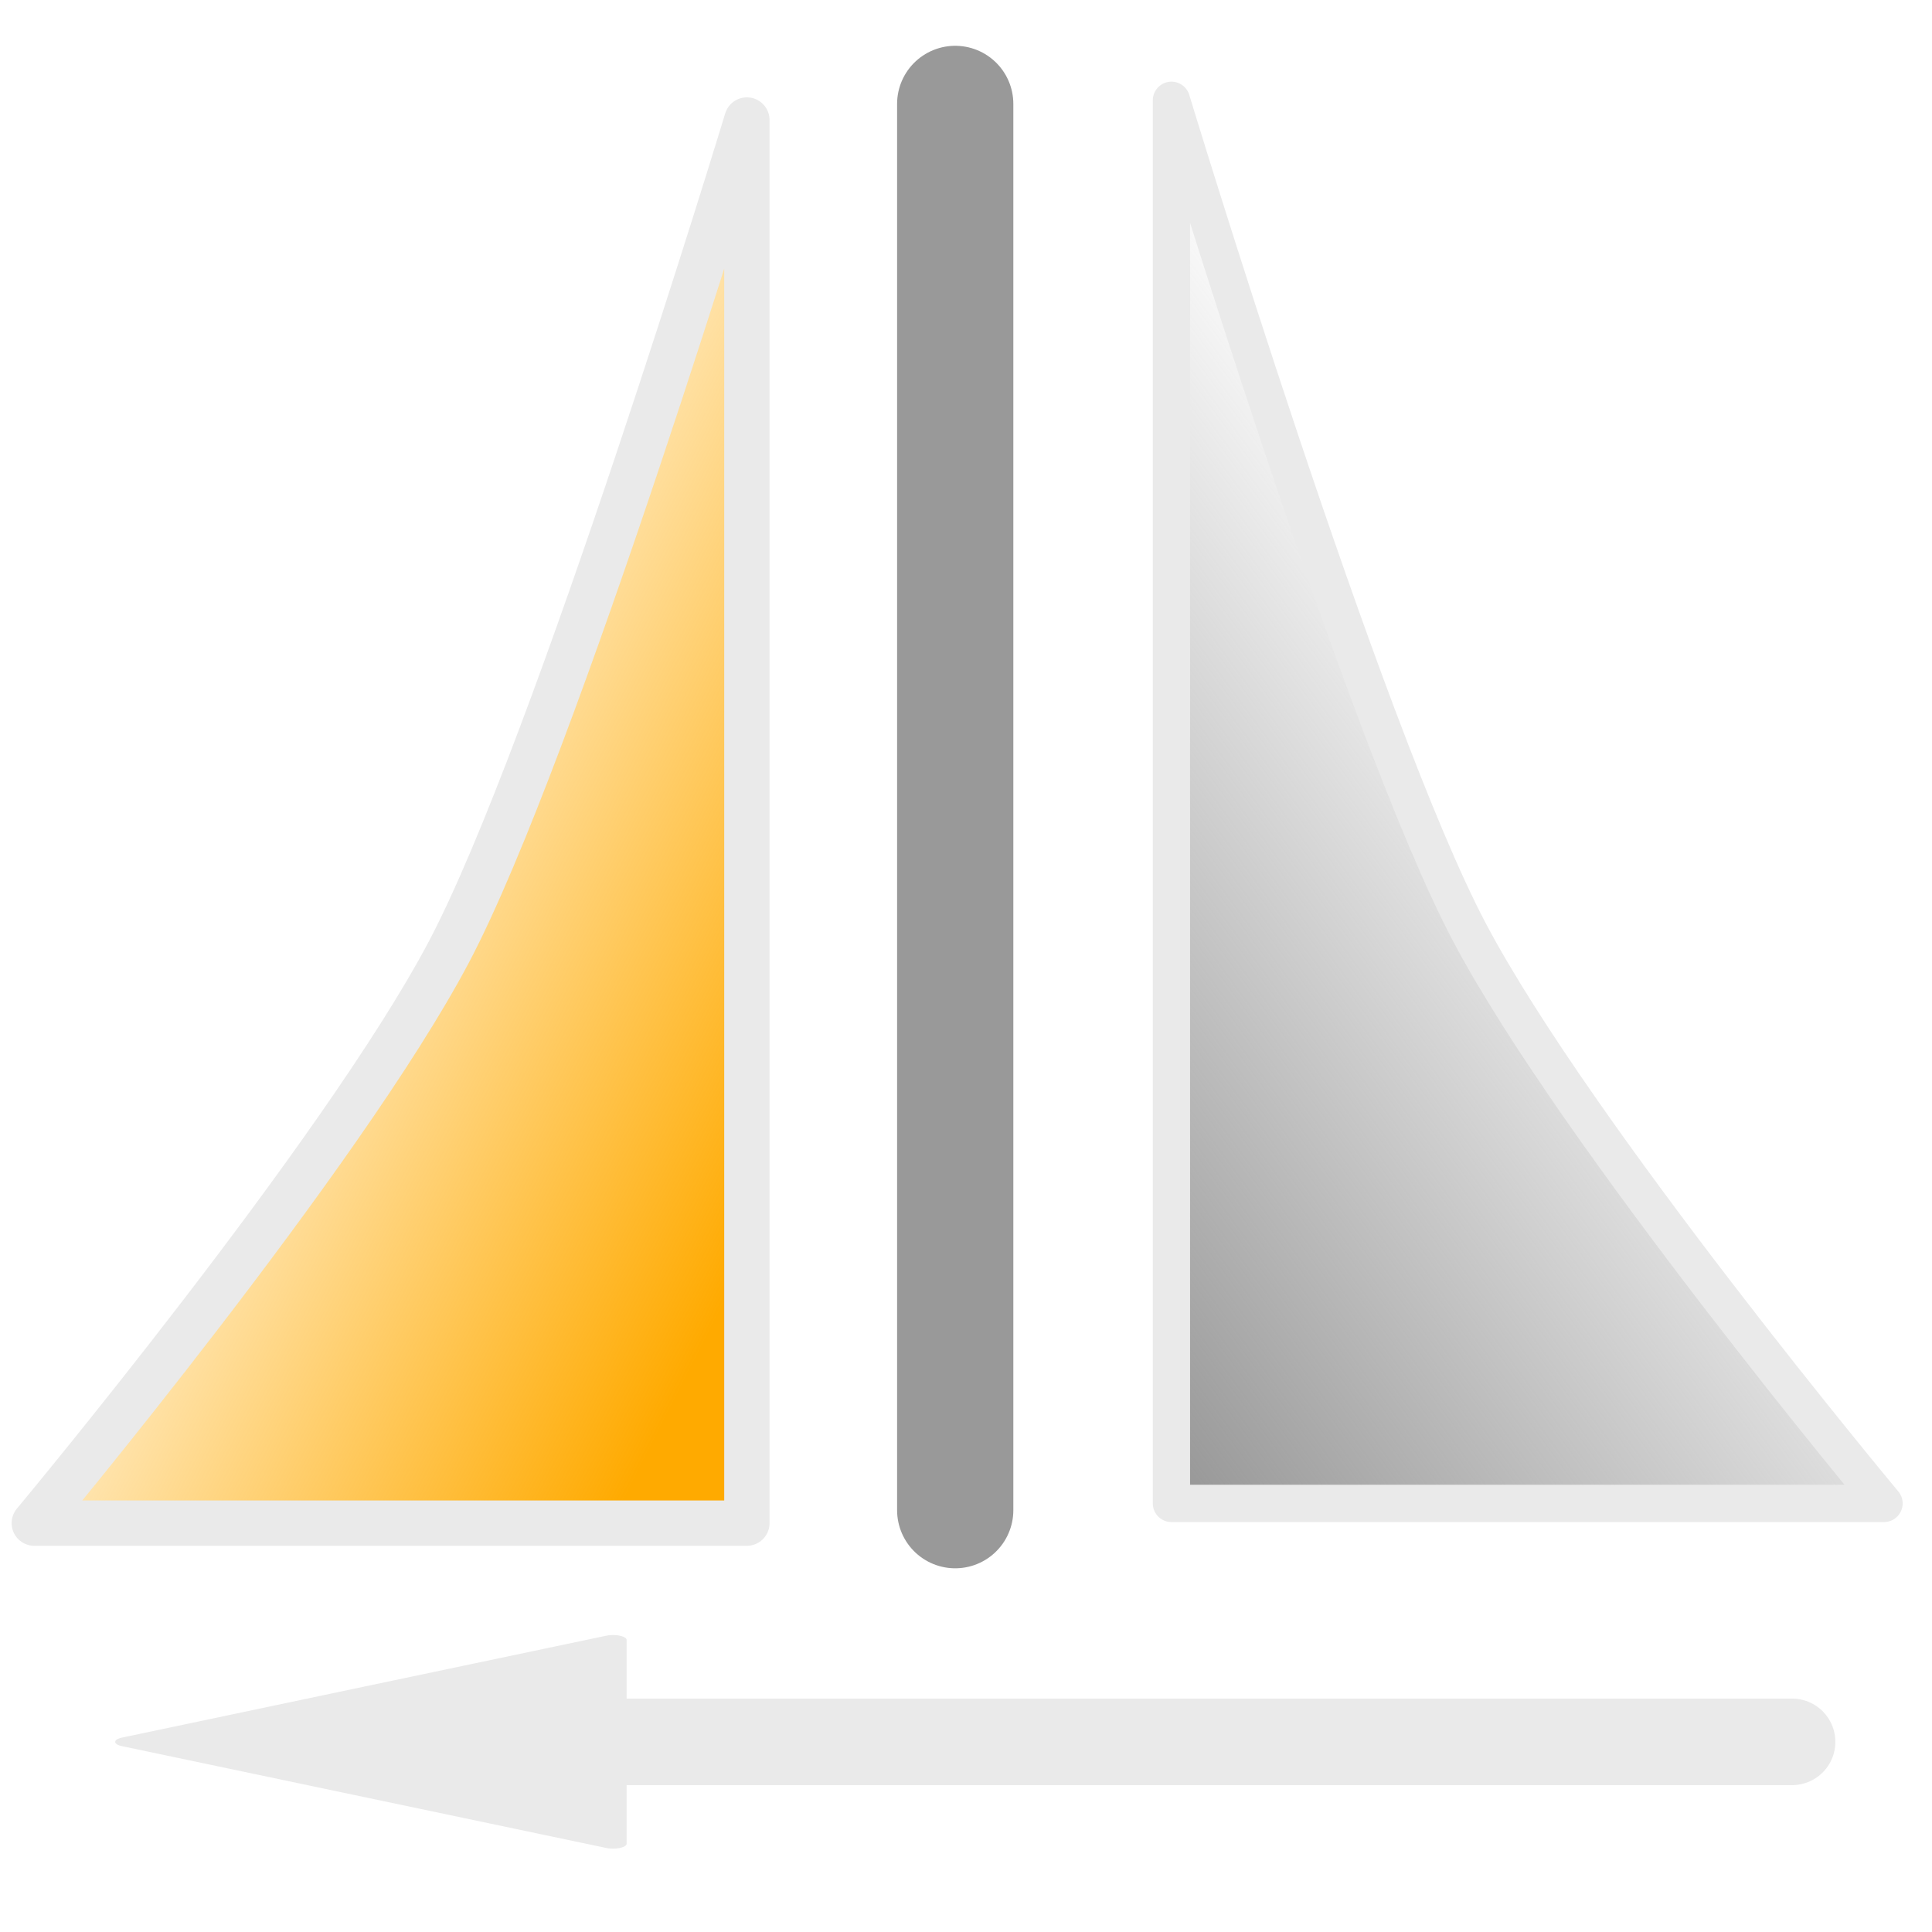
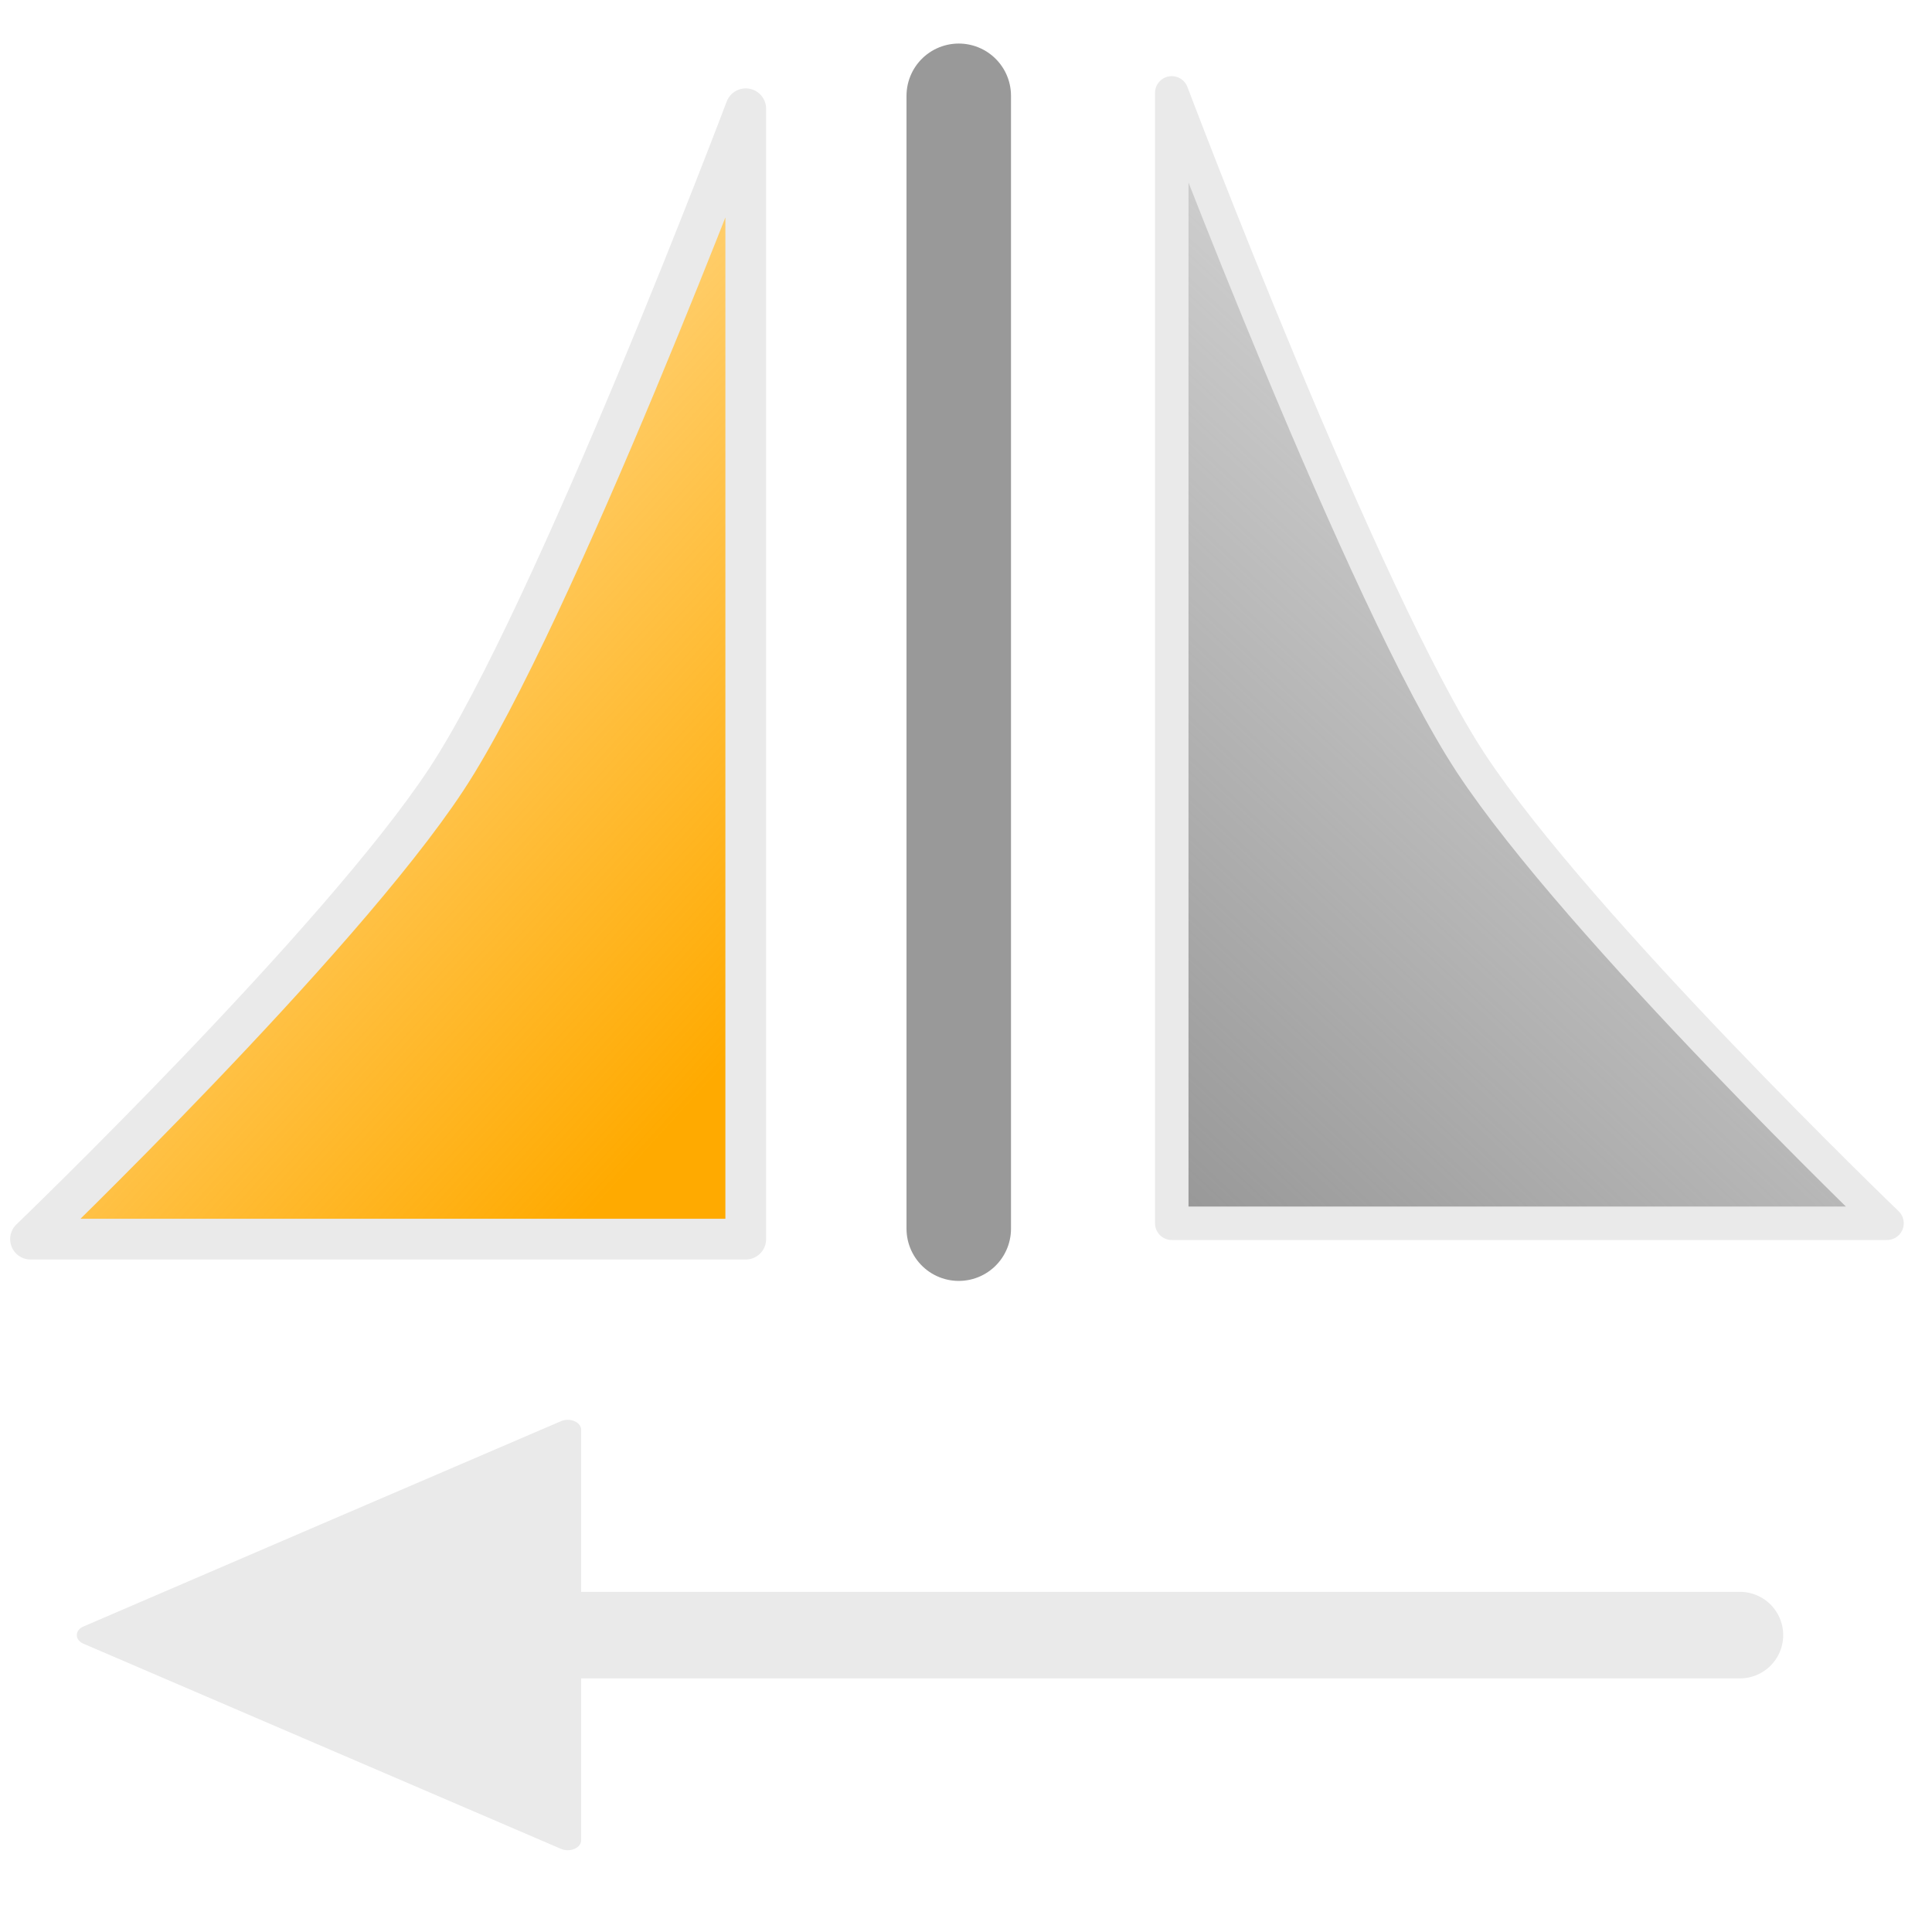
<svg xmlns="http://www.w3.org/2000/svg" xmlns:xlink="http://www.w3.org/1999/xlink" width="24" height="24" id="svg4744" version="1.1">
  <defs id="defs4746">
    <linearGradient id="linearGradient5767">
      <stop style="stop-color:#999999;stop-opacity:1;" offset="0" id="stop5769" />
      <stop style="stop-color:#999999;stop-opacity:0;" offset="1" id="stop5771" />
    </linearGradient>
    <linearGradient id="linearGradient5635">
      <stop style="stop-color:#999999;stop-opacity:1;" offset="0" id="stop5637" />
      <stop style="stop-color:#999999;stop-opacity:0;" offset="1" id="stop5639" />
    </linearGradient>
    <linearGradient id="linearGradient4062">
      <stop style="stop-color:#2f2f2f;stop-opacity:1;" offset="0" id="stop4064" />
      <stop style="stop-color:#bababa;stop-opacity:0" offset="1" id="stop4066" />
    </linearGradient>
    <linearGradient id="linearGradient3946">
      <stop style="stop-color:#595959;stop-opacity:1;" offset="0" id="stop3948" />
      <stop style="stop-color:#323232;stop-opacity:1;" offset="1" id="stop3950" />
    </linearGradient>
    <linearGradient id="linearGradient3783">
      <stop style="stop-color:#bababa;stop-opacity:1;" offset="0" id="stop3785" />
      <stop style="stop-color:#bababa;stop-opacity:0;" offset="1" id="stop3787" />
    </linearGradient>
    <linearGradient id="linearGradient3772">
      <stop style="stop-color:#000000;stop-opacity:1;" offset="0" id="stop3774" />
      <stop style="stop-color:#666666;stop-opacity:0" offset="1" id="stop3776" />
    </linearGradient>
    <linearGradient xlink:href="#linearGradient3783" id="linearGradient3789" x1="14.905" y1="1036.342" x2="4.632" y2="1050.27" gradientUnits="userSpaceOnUse" gradientTransform="translate(-30.26786,-4.375)" />
    <radialGradient xlink:href="#linearGradient3772" id="radialGradient3809" cx="6.789" cy="9.887" fx="6.789" fy="9.887" r="4.816" gradientTransform="matrix(0.6026992,0.3739307,-0.1585989,0.2556288,-26.27527,1028.03)" gradientUnits="userSpaceOnUse" />
    <linearGradient xlink:href="#linearGradient3783-4" id="linearGradient3789-8" x1="14.905" y1="1036.342" x2="4.632" y2="1050.27" gradientUnits="userSpaceOnUse" />
    <linearGradient id="linearGradient3783-4">
      <stop style="stop-color:#bababa;stop-opacity:1;" offset="0" id="stop3785-6" />
      <stop style="stop-color:#bababa;stop-opacity:0;" offset="1" id="stop3787-8" />
    </linearGradient>
    <radialGradient xlink:href="#linearGradient3772-8" id="radialGradient3809-5" cx="6.789" cy="9.887" fx="6.789" fy="9.887" r="4.816" gradientTransform="matrix(0.6026992,0.3739307,-0.1585989,0.2556288,-26.27527,1028.03)" gradientUnits="userSpaceOnUse" />
    <linearGradient id="linearGradient3772-8">
      <stop style="stop-color:#000000;stop-opacity:1;" offset="0" id="stop3774-4" />
      <stop style="stop-color:#666666;stop-opacity:0" offset="1" id="stop3776-5" />
    </linearGradient>
    <radialGradient r="4.816" fy="9.887" fx="6.789" cy="9.887" cx="6.789" gradientTransform="matrix(0.7490424,0.02873228,-0.01549183,0.4038676,10.98386,1034.124)" gradientUnits="userSpaceOnUse" id="radialGradient3893" xlink:href="#linearGradient3772-8" />
    <radialGradient r="4.816" fy="9.887" fx="6.789" cy="9.887" cx="6.789" gradientTransform="matrix(0.9522502,0.03528737,-0.01496679,0.4038874,9.515927,1035.089)" gradientUnits="userSpaceOnUse" id="radialGradient3893-1" xlink:href="#linearGradient3772-8-7" />
    <linearGradient id="linearGradient3772-8-7">
      <stop style="stop-color:#000000;stop-opacity:1;" offset="0" id="stop3774-4-5" />
      <stop style="stop-color:#666666;stop-opacity:0" offset="1" id="stop3776-5-3" />
    </linearGradient>
    <radialGradient r="4.816" fy="9.887" fx="6.789" cy="9.887" cx="6.789" gradientTransform="matrix(-0.7424873,0.06150774,0.03336676,0.4027849,12.68778,1033.878)" gradientUnits="userSpaceOnUse" id="radialGradient3927" xlink:href="#linearGradient3772-8-7" />
    <radialGradient r="4.816" fy="9.887" fx="6.789" cy="9.887" cx="6.789" gradientTransform="matrix(-0.7424873,0.06150774,0.03336676,0.4027849,12.68778,1033.878)" gradientUnits="userSpaceOnUse" id="radialGradient3927-6" xlink:href="#linearGradient3772-8-7-3" />
    <linearGradient id="linearGradient3772-8-7-3">
      <stop style="stop-color:#000000;stop-opacity:1;" offset="0" id="stop3774-4-5-2" />
      <stop style="stop-color:#666666;stop-opacity:0" offset="1" id="stop3776-5-3-0" />
    </linearGradient>
    <radialGradient r="4.816" fy="9.887" fx="6.789" cy="9.887" cx="6.789" gradientTransform="matrix(-0.7424873,0.06150774,0.03336676,0.4027849,16.60754,1041.302)" gradientUnits="userSpaceOnUse" id="radialGradient4005" xlink:href="#linearGradient3772-8-7-3" />
    <radialGradient r="4.816" fy="9.887" fx="6.789" cy="9.887" cx="6.789" gradientTransform="matrix(-0.7424873,0.06150774,0.03336676,0.4027849,12.68778,1033.878)" gradientUnits="userSpaceOnUse" id="radialGradient3927-8" xlink:href="#linearGradient3772-8-7-1" />
    <linearGradient id="linearGradient3772-8-7-1">
      <stop style="stop-color:#000000;stop-opacity:1;" offset="0" id="stop3774-4-5-4" />
      <stop style="stop-color:#666666;stop-opacity:0" offset="1" id="stop3776-5-3-9" />
    </linearGradient>
    <radialGradient r="4.816" fy="9.887" fx="6.789" cy="9.887" cx="6.789" gradientTransform="matrix(0.7424873,0.06150774,-0.03336676,0.4027849,10.60345,1033.878)" gradientUnits="userSpaceOnUse" id="radialGradient4041" xlink:href="#linearGradient3772-8-7-1" />
    <linearGradient xlink:href="#linearGradient3946-7-3-3" id="linearGradient4435-0" gradientUnits="userSpaceOnUse" gradientTransform="matrix(0.5137538,0,0,0.8641239,-1.027351,140.2183)" x1="12.838" y1="1033.157" x2="10.088" y2="1052.354" />
    <linearGradient id="linearGradient3946-7-3-3">
      <stop style="stop-color:#bababa;stop-opacity:1;" offset="0" id="stop3948-9-8-9" />
      <stop style="stop-color:#323232;stop-opacity:1;" offset="1" id="stop3950-5-4-4" />
    </linearGradient>
    <linearGradient y2="1052.354" x2="10.088" y1="1033.157" x1="12.838" gradientTransform="matrix(-0.5676391,-0.1035064,-0.1740958,0.9547581,205.2007,48.35265)" gradientUnits="userSpaceOnUse" id="linearGradient4452" xlink:href="#linearGradient3946-7-3-3" />
    <linearGradient y2="1052.354" x2="10.088" y1="1033.157" x1="12.838" gradientTransform="matrix(-0.5054199,-0.09216104,-0.1550131,0.8501065,185.02,155.7607)" gradientUnits="userSpaceOnUse" id="linearGradient4452-8" xlink:href="#linearGradient3946-7-3-3-8" />
    <linearGradient id="linearGradient3946-7-3-3-8">
      <stop style="stop-color:#bababa;stop-opacity:1;" offset="0" id="stop3948-9-8-9-5" />
      <stop style="stop-color:#323232;stop-opacity:1;" offset="1" id="stop3950-5-4-4-3" />
    </linearGradient>
    <linearGradient y2="1052.354" x2="10.088" y1="1033.157" x1="12.838" gradientTransform="matrix(0.5054199,-0.09216104,0.1550131,0.8501065,-161.0038,155.6588)" gradientUnits="userSpaceOnUse" id="linearGradient4486" xlink:href="#linearGradient3946-7-3-3-8" />
    <linearGradient y2="1052.354" x2="10.088" y1="1033.157" x1="12.838" gradientTransform="matrix(-0.5676391,-0.1035064,-0.1740958,0.9547581,205.5164,48.22638)" gradientUnits="userSpaceOnUse" id="linearGradient4452-81" xlink:href="#linearGradient3946-7-3-3-0" />
    <linearGradient id="linearGradient3946-7-3-3-0">
      <stop style="stop-color:#bababa;stop-opacity:1;" offset="0" id="stop3948-9-8-9-9" />
      <stop style="stop-color:#323232;stop-opacity:1;" offset="1" id="stop3950-5-4-4-5" />
    </linearGradient>
    <linearGradient y2="1052.354" x2="10.088" y1="1033.157" x1="12.838" gradientTransform="matrix(0.5676391,-0.1035064,0.1740958,0.9547581,-181.1845,48.35271)" gradientUnits="userSpaceOnUse" id="linearGradient6238" xlink:href="#linearGradient3946-7-3-3-0" />
    <linearGradient xlink:href="#linearGradient5635" id="linearGradient5641" x1="14.481" y1="1040.689" x2="23.896" y2="1040.689" gradientUnits="userSpaceOnUse" />
    <linearGradient xlink:href="#linearGradient5651-5" id="linearGradient5657-8" x1="8.745" y1="1047.066" x2="0.798" y2="1043.025" gradientUnits="userSpaceOnUse" />
    <linearGradient id="linearGradient5651-5">
      <stop style="stop-color:#ffaa00;stop-opacity:1;" offset="0" id="stop5653-9" />
      <stop style="stop-color:#ffaa00;stop-opacity:0;" offset="1" id="stop5655-9" />
    </linearGradient>
-     <linearGradient gradientTransform="translate(0.04984518,-2.121893)" y2="1043.025" x2="0.798" y1="1047.066" x1="8.745" gradientUnits="userSpaceOnUse" id="linearGradient5674" xlink:href="#linearGradient5651-5" />
-     <linearGradient xlink:href="#linearGradient5767" id="linearGradient5773" x1="9.342" y1="1046.359" x2="1.335" y2="1040.466" gradientUnits="userSpaceOnUse" gradientTransform="matrix(-1,0,0,1,23.78109,0)" />
+     <linearGradient gradientTransform="matrix(1.00366,0,0,0.8056473,0.00130452,198.3047)" y2="1036.017" x2="-6.337" y1="1047.066" x1="8.745" gradientUnits="userSpaceOnUse" id="linearGradient5674" xlink:href="#linearGradient5651-5" />
+     <linearGradient xlink:href="#linearGradient5767" id="linearGradient5773" x1="9.342" y1="1046.359" x2="-6.115" y2="1033.08" gradientUnits="userSpaceOnUse" gradientTransform="matrix(-1.00366,0,0,0.8056473,23.8194,200.0142)" />
  </defs>
  <g id="layer1" transform="translate(0,-1028.362)">
    <g id="g4242-2" transform="matrix(1.350455,0,0,1.350455,-35.31869,569.3091)" style="fill:none;stroke:#b3b3b3;stroke-opacity:1" />
-     <path style="fill:none;stroke:#999999;stroke-width:1.444;stroke-linecap:round;stroke-linejoin:miter;stroke-miterlimit:4;stroke-opacity:1;stroke-dasharray:none;stroke-dashoffset:0" d="m 11.866,1029.653 0,17.469" id="path4161-6" />
-     <path style="fill:url(#linearGradient5773);fill-opacity:1;stroke:#eaeaea;stroke-width:0.463;stroke-linecap:round;stroke-linejoin:round;stroke-miterlimit:4;stroke-opacity:1;stroke-dasharray:none;stroke-dashoffset:0" d="m 23.404,1047.038 c 0,0 -3.818,-4.576 -5.148,-7.091 -1.33,-2.515 -3.704,-10.339 -3.704,-10.339 l -1.4e-5,13.513 0,3.917 5.766,0 z" id="path3911-8-3-8-1" />
-     <path style="fill:url(#linearGradient5674);fill-opacity:1;stroke:#eaeaea;stroke-width:0.563;stroke-linecap:round;stroke-linejoin:round;stroke-miterlimit:4;stroke-opacity:1;stroke-dasharray:none;stroke-dashoffset:0" d="m 0.426,1047.283 c 0,0 3.818,-4.576 5.148,-7.091 1.33,-2.515 3.704,-10.339 3.704,-10.339 l 1.4e-5,13.513 0,3.917 -5.766,0 z" id="path3911-8-3-8-1-9" />
-     <g id="g6550" transform="matrix(-1,0,0,1,24.29692,0)">
-       <path style="fill:#eaeaea;fill-opacity:1;stroke:#eaeaea;stroke-width:1.075;stroke-linecap:round;stroke-linejoin:miter;stroke-miterlimit:4;stroke-opacity:1;stroke-dasharray:none" d="m 2.035,1050 18.26,0" id="path4021-0-1-8" />
-       <path transform="matrix(1.477477,0,0,0.5381729,3.813902,1039.006)" d="m 12.781,20.429 -2.036,1.175 -2.036,1.175 0,-2.351 0,-2.351 2.036,1.175 z" id="path5941" style="fill:#eaeaea;fill-opacity:1;stroke:#eaeaea;stroke-width:0.228;stroke-linejoin:round;stroke-miterlimit:4;stroke-opacity:1;stroke-dasharray:none" />
-     </g>
+     <path style="fill:none;stroke:#999999;stroke-width:1.298;stroke-linecap:round;stroke-linejoin:miter;stroke-miterlimit:4;stroke-opacity:1;stroke-dasharray:none;stroke-dashoffset:0" d="m 11.91,1029.552 0,14.073" id="path4161-6" />
+     <path style="fill:url(#linearGradient5773);fill-opacity:1;stroke:#eaeaea;stroke-width:0.416;stroke-linecap:round;stroke-linejoin:round;stroke-miterlimit:4;stroke-opacity:1;stroke-dasharray:none;stroke-dashoffset:0" d="m 23.441,1043.558 c 0,0 -3.832,-3.686 -5.167,-5.713 -1.335,-2.027 -3.718,-8.329 -3.718,-8.329 l -1.4e-5,10.887 0,3.155 5.787,0 z" id="path3911-8-3-8-1" />
+     <path style="fill:url(#linearGradient5674);fill-opacity:1;stroke:#eaeaea;stroke-width:0.506;stroke-linecap:round;stroke-linejoin:round;stroke-miterlimit:4;stroke-opacity:1;stroke-dasharray:none;stroke-dashoffset:0" d="m 0.379,1043.755 c 0,0 3.832,-3.686 5.167,-5.713 1.335,-2.027 3.718,-8.329 3.718,-8.329 l 1.4e-5,10.887 0,3.155 -5.787,0 z" id="path3911-8-3-8-1-9" />
+     <path id="path4021-0-1-8" d="m 21.614,1048.674 -18.26,0" style="fill:#eaeaea;fill-opacity:1;stroke:#eaeaea;stroke-width:1.075;stroke-linecap:round;stroke-linejoin:miter;stroke-miterlimit:4;stroke-opacity:1;stroke-dasharray:none" />
+     <path style="fill:#eaeaea;fill-opacity:1;stroke:#eaeaea;stroke-width:0.228;stroke-linejoin:round;stroke-miterlimit:4;stroke-opacity:1;stroke-dasharray:none" id="path5941" d="m 12.781,20.429 -2.036,1.175 -2.036,1.175 0,-2.351 0,-2.351 2.036,1.175 z" transform="matrix(-1.457047,0,0,1.084537,19.74245,1026.518)" />
  </g>
</svg>
